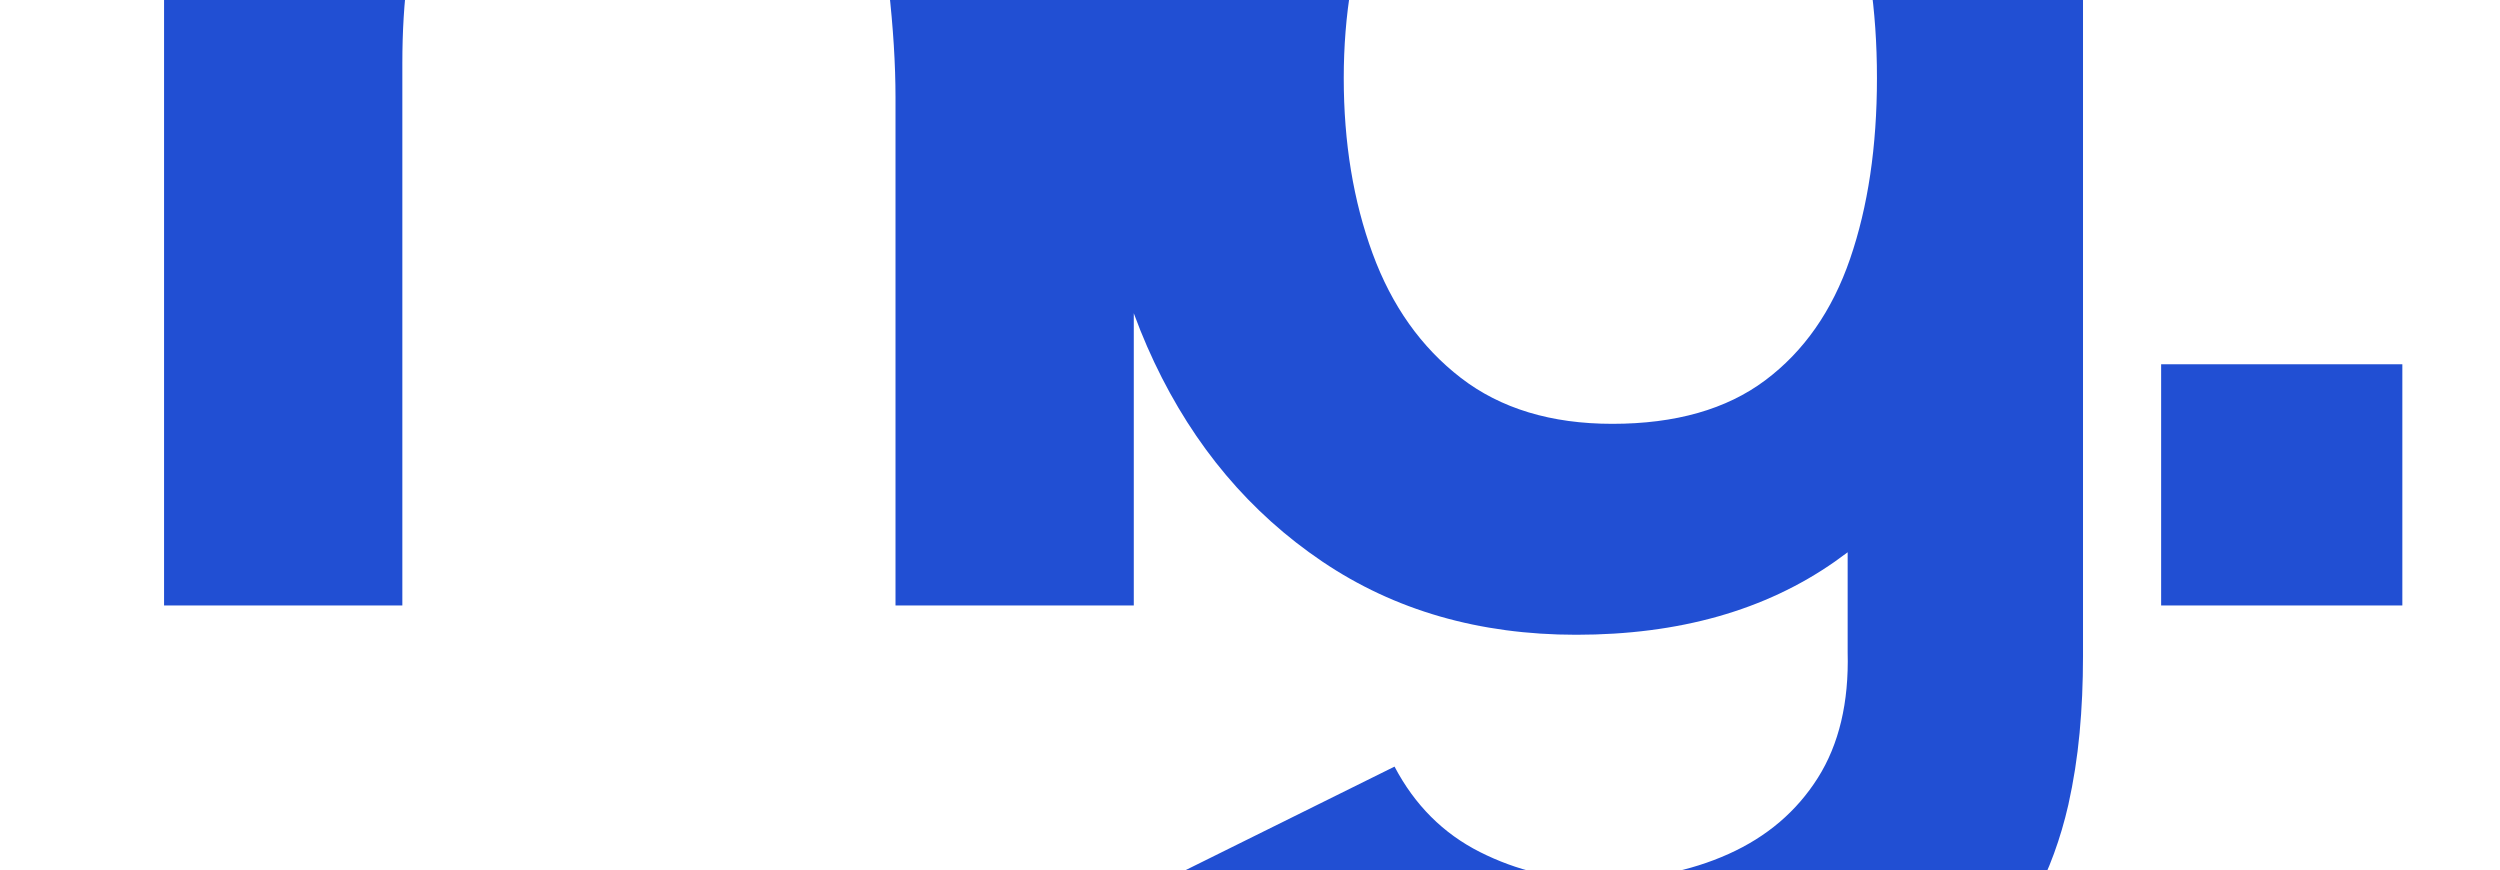
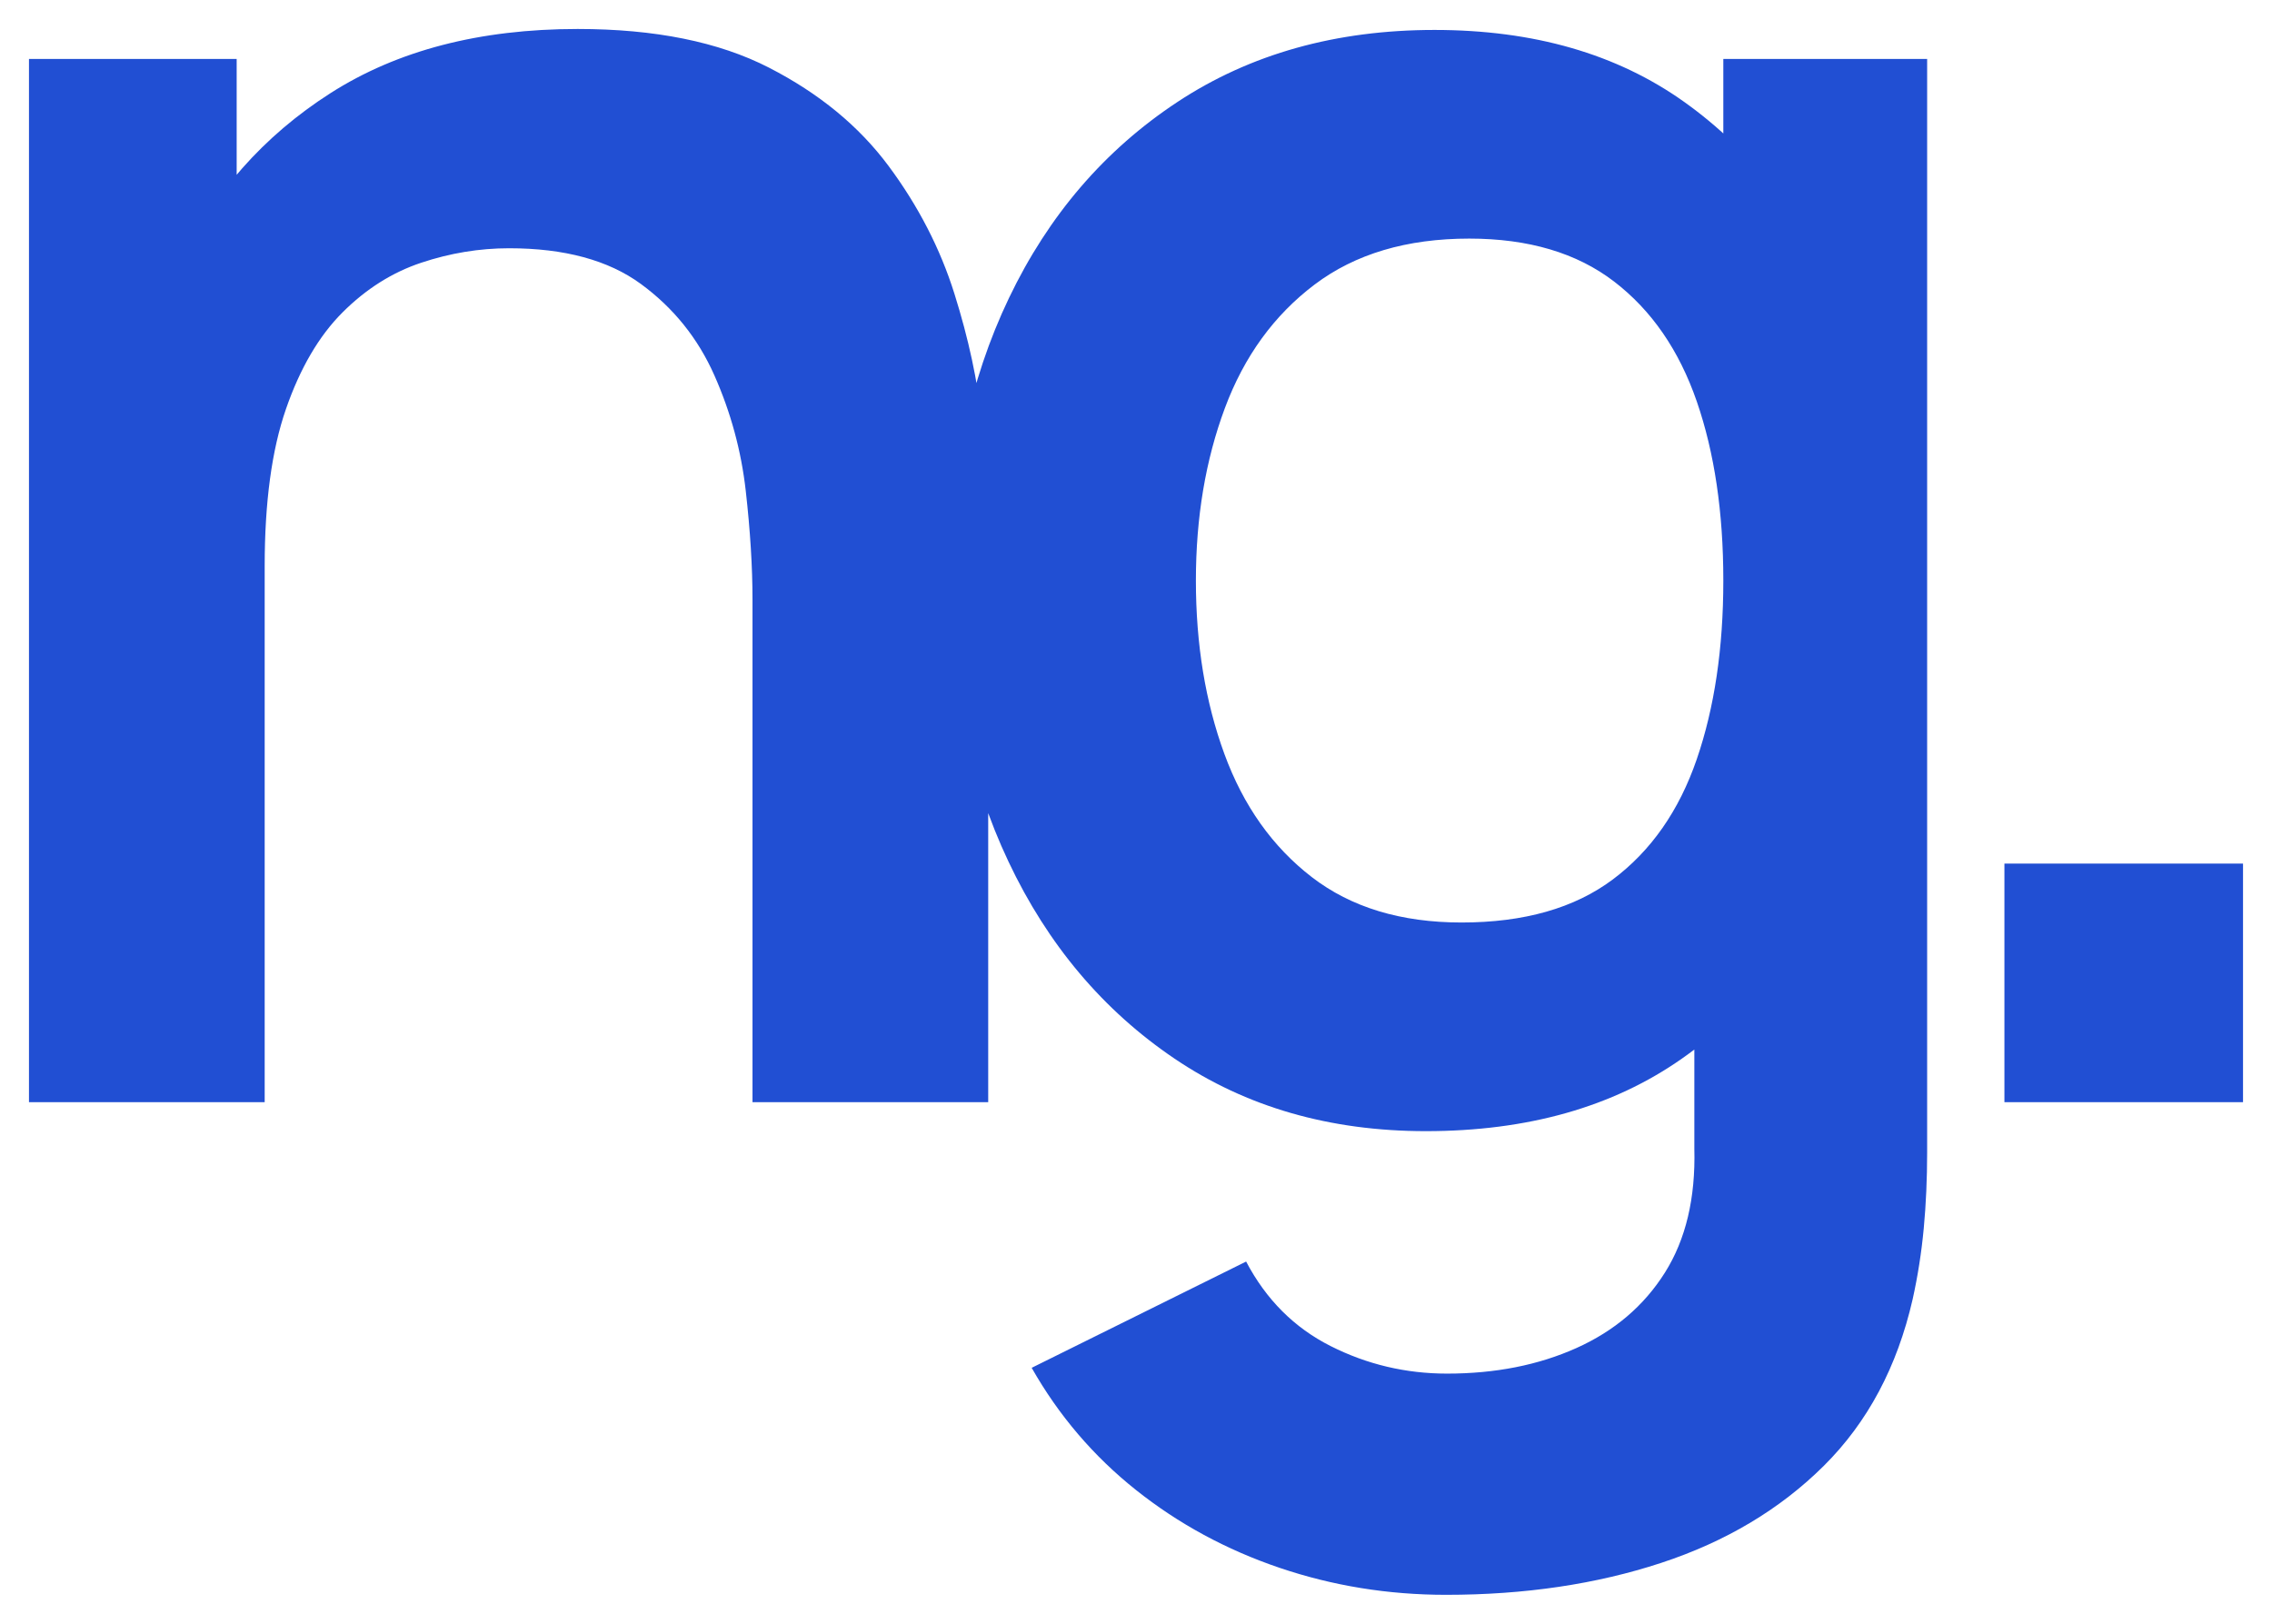
- <svg xmlns="http://www.w3.org/2000/svg" viewBox="-30 -620 2560.0 890">
+ <svg xmlns="http://www.w3.org/2000/svg" viewBox="108 -1141 2352.0 1681">
  <path fill="#214fd3" d="M887 0V-520Q887 -571 880.0 -633.0Q873 -695 847.5 -752.5Q822 -810 771.5 -847.0Q721 -884 635 -884Q589 -884 544.0 -869.0Q499 -854 462.5 -817.5Q426 -781 404.0 -717.5Q382 -654 382 -555L239 -616Q239 -754 292.5 -866.0Q346 -978 450.0 -1044.5Q554 -1111 706 -1111Q826 -1111 904.0 -1071.0Q982 -1031 1028.0 -969.0Q1074 -907 1096.0 -837.0Q1118 -767 1124.5 -704.5Q1131 -642 1131 -603V0ZM138 0V-1080H353V-745H382V0ZM1605.0 510Q1515.0 510 1432.5 482.0Q1350.0 454 1284.0 401.5Q1218.0 349 1176.0 275L1398.0 165Q1429.0 224 1485.5 252.5Q1542.0 281 1606.0 281Q1681.0 281 1740.0 254.5Q1799.0 228 1831.5 176.5Q1864.0 125 1862.0 48V-259H1892.0V-1080H2103.0V52Q2103.0 93 2099.5 130.5Q2096.0 168 2088.0 204Q2064.0 309 1996.0 376.5Q1928.0 444 1827.5 477.0Q1727.0 510 1605.0 510ZM1584.0 30Q1435.0 30 1324.0 -45.0Q1213.0 -120 1152.0 -249.0Q1091.0 -378 1091.0 -540Q1091.0 -704 1152.5 -832.5Q1214.0 -961 1327.0 -1035.5Q1440.0 -1110 1593.0 -1110Q1747.0 -1110 1851.5 -1035.5Q1956.0 -961 2010.0 -832.0Q2064.0 -703 2064.0 -540Q2064.0 -379 2010.0 -249.5Q1956.0 -120 1849.0 -45.0Q1742.0 30 1584.0 30ZM1621.0 -186Q1718.0 -186 1777.5 -230.5Q1837.0 -275 1864.5 -355.0Q1892.0 -435 1892.0 -540Q1892.0 -646 1864.5 -725.5Q1837.0 -805 1779.0 -849.5Q1721.0 -894 1629.0 -894Q1532.0 -894 1469.0 -846.5Q1406.0 -799 1376.0 -718.5Q1346.0 -638 1346.0 -540Q1346.0 -441 1375.5 -360.5Q1405.0 -280 1466.0 -233.0Q1527.0 -186 1621.0 -186ZM2183.0 0V-247H2430.0V0Z" />
</svg>
